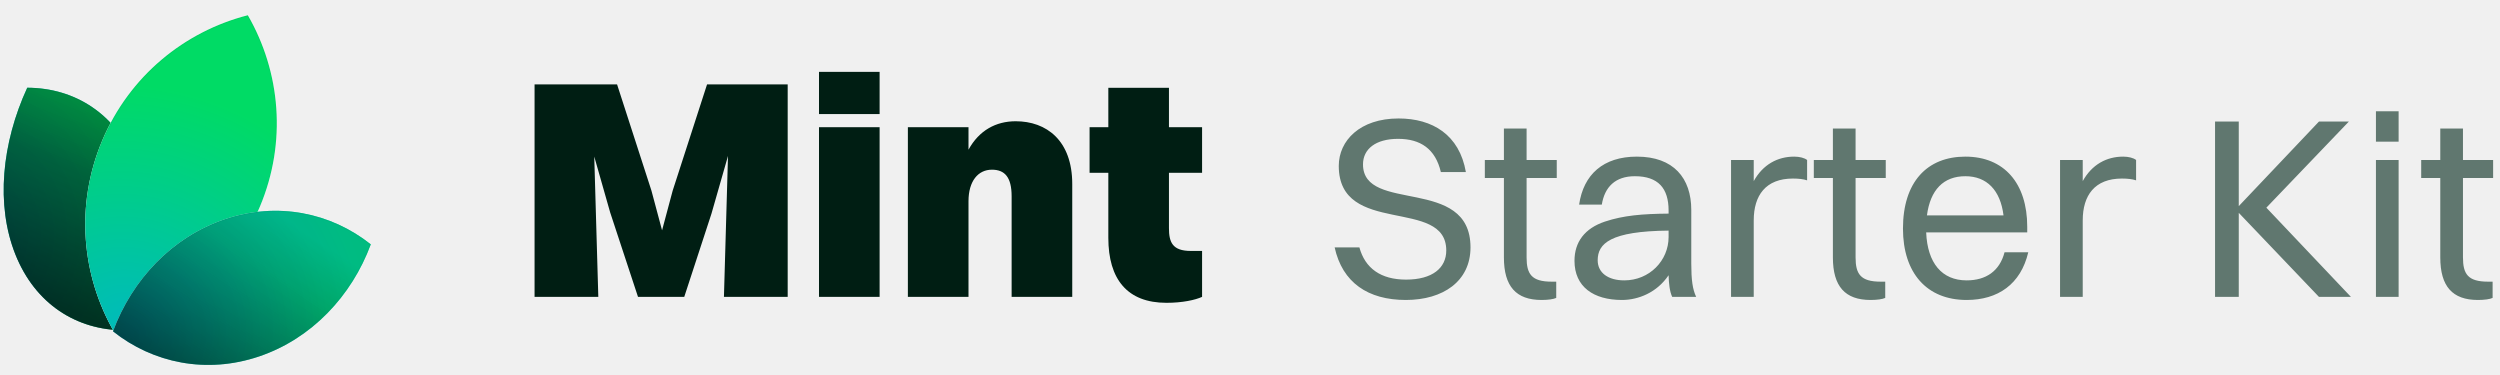
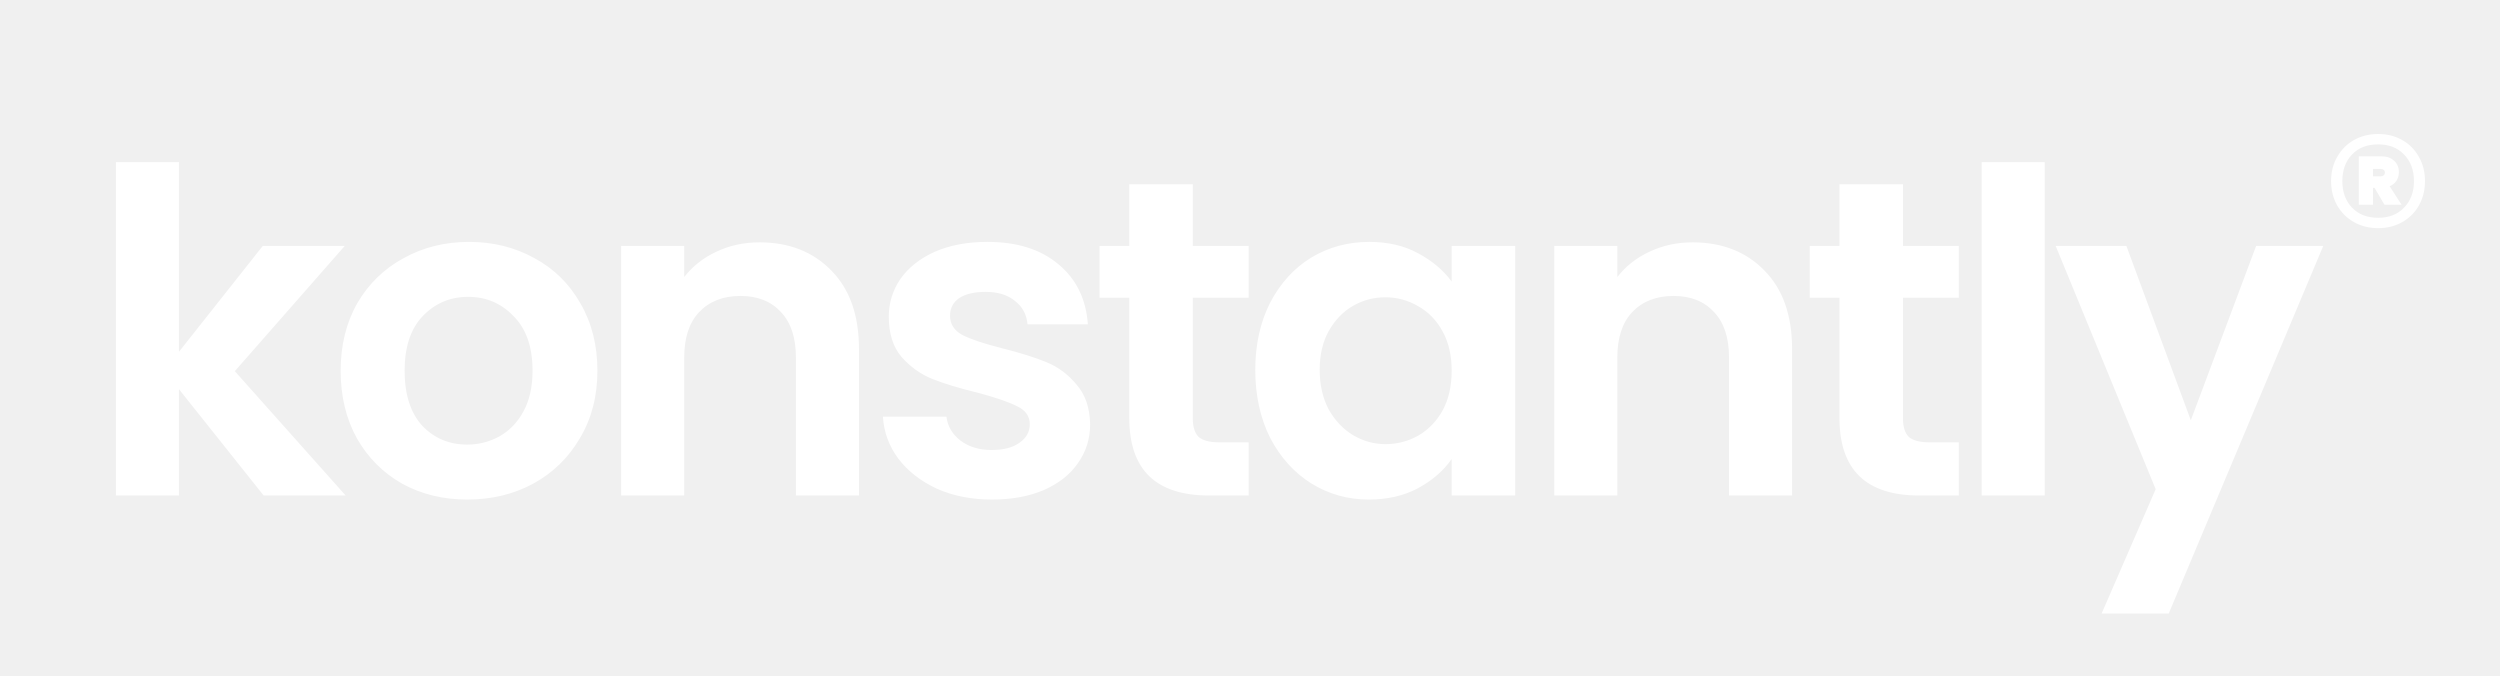
- <svg xmlns="http://www.w3.org/2000/svg" width="160" height="24" viewBox="0 0 160 24" fill="none">
-   <path d="M7.953 21.139C4.896 21.13 2.255 19.458 0.987 16.29C-0.28 13.121 0.109 9.163 1.744 5.615C4.801 5.624 7.442 7.296 8.71 10.465C9.977 13.633 9.588 17.591 7.953 21.139Z" fill="white" />
-   <path d="M7.953 21.139C4.896 21.13 2.255 19.458 0.987 16.29C-0.28 13.121 0.109 9.163 1.744 5.615C4.801 5.624 7.442 7.296 8.71 10.465C9.977 13.633 9.588 17.591 7.953 21.139Z" fill="url(#paint0_radial_115_86)" />
-   <path d="M7.953 21.139C4.896 21.13 2.255 19.458 0.987 16.29C-0.28 13.121 0.109 9.163 1.744 5.615C4.801 5.624 7.442 7.296 8.71 10.465C9.977 13.633 9.588 17.591 7.953 21.139Z" fill="black" fill-opacity="0.5" style="mix-blend-mode:hard-light" />
-   <path d="M7.953 21.139C4.896 21.13 2.255 19.458 0.987 16.29C-0.28 13.121 0.109 9.163 1.744 5.615C4.801 5.624 7.442 7.296 8.71 10.465C9.977 13.633 9.588 17.591 7.953 21.139Z" fill="url(#paint1_linear_115_86)" fill-opacity="0.5" style="mix-blend-mode:hard-light" />
-   <path d="M7.935 21.111C4.897 21.096 2.274 19.431 1.013 16.279C-0.248 13.124 0.136 9.182 1.762 5.643C4.8 5.659 7.423 7.324 8.684 10.476C9.945 13.63 9.561 17.572 7.935 21.111Z" stroke="url(#paint2_linear_115_86)" stroke-opacity="0.05" stroke-width="0.056" />
-   <path d="M7.31 21.257C11.354 20.221 14.884 17.375 16.628 13.236C18.373 9.097 17.945 4.587 15.86 0.976C11.816 2.012 8.287 4.858 6.542 8.998C4.797 13.137 5.225 17.646 7.31 21.257Z" fill="white" />
-   <path d="M7.31 21.257C11.354 20.221 14.884 17.375 16.628 13.236C18.373 9.097 17.945 4.587 15.86 0.976C11.816 2.012 8.287 4.858 6.542 8.998C4.797 13.137 5.225 17.646 7.31 21.257Z" fill="url(#paint3_radial_115_86)" />
-   <path d="M16.602 13.225C14.864 17.349 11.351 20.187 7.324 21.225C5.253 17.624 4.829 13.132 6.568 9.009C8.306 4.885 11.819 2.047 15.846 1.009C17.918 4.61 18.341 9.101 16.602 13.225Z" stroke="url(#paint4_linear_115_86)" stroke-opacity="0.05" stroke-width="0.056" />
-   <path d="M7.234 21.207C9.789 23.237 13.21 23.951 16.577 22.814C19.944 21.677 22.506 18.945 23.73 15.638C21.175 13.608 17.754 12.894 14.387 14.031C11.02 15.168 8.458 17.901 7.234 21.207Z" fill="white" />
-   <path d="M7.234 21.207C9.789 23.237 13.21 23.951 16.577 22.814C19.944 21.677 22.506 18.945 23.73 15.638C21.175 13.608 17.754 12.894 14.387 14.031C11.02 15.168 8.458 17.901 7.234 21.207Z" fill="url(#paint5_radial_115_86)" />
-   <path d="M7.234 21.207C9.789 23.237 13.21 23.951 16.577 22.814C19.944 21.677 22.506 18.945 23.73 15.638C21.175 13.608 17.754 12.894 14.387 14.031C11.02 15.168 8.458 17.901 7.234 21.207Z" fill="black" fill-opacity="0.2" style="mix-blend-mode:hard-light" />
-   <path d="M7.234 21.207C9.789 23.237 13.21 23.951 16.577 22.814C19.944 21.677 22.506 18.945 23.73 15.638C21.175 13.608 17.754 12.894 14.387 14.031C11.02 15.168 8.458 17.901 7.234 21.207Z" fill="url(#paint6_linear_115_86)" fill-opacity="0.5" style="mix-blend-mode:hard-light" />
-   <path d="M16.568 22.787C13.218 23.918 9.814 23.212 7.267 21.198C8.492 17.907 11.044 15.189 14.396 14.058C17.747 12.927 21.15 13.633 23.697 15.648C22.472 18.938 19.92 21.656 16.568 22.787Z" stroke="url(#paint7_linear_115_86)" stroke-opacity="0.05" stroke-width="0.056" />
-   <path d="M34.212 19V5.4H39.492L41.692 12.2L42.372 14.74L43.052 12.2L45.252 5.4H50.412V19H46.332L46.592 9.98L45.532 13.68L43.792 19H40.832L39.052 13.6L38.032 10.02L38.292 19H34.212ZM52.416 7.3V4.6H56.295V7.3H52.416ZM52.416 19V8.14H56.295V19H52.416ZM58.104 19V8.14H61.984V9.58C62.664 8.34 63.744 7.76 65.004 7.76C66.964 7.76 68.624 8.98 68.624 11.78V19H64.744V12.56C64.744 11.34 64.304 10.86 63.484 10.86C62.604 10.86 61.984 11.58 61.984 12.88V19H58.104ZM70.933 15.22V11.06H69.733V8.14H70.933V5.62H74.813V8.14H76.933V11.06H74.813V14.6C74.813 15.5 75.033 16.06 76.213 16.06H76.933V19C76.493 19.2 75.673 19.38 74.653 19.38C72.153 19.38 70.933 17.88 70.933 15.22Z" fill="#001E13" />
-   <path d="M87.232 10.519C87.232 13.687 94.112 11.229 94.112 15.832C94.112 17.994 92.364 19.198 89.971 19.198C87.562 19.198 85.912 18.093 85.417 15.832H87.001C87.364 17.169 88.371 17.895 89.987 17.895C91.671 17.895 92.561 17.152 92.561 16.03C92.561 12.598 85.681 15.155 85.681 10.618C85.681 9.001 87.034 7.582 89.509 7.582C91.671 7.582 93.403 8.621 93.816 11.014H92.215C91.868 9.529 90.912 8.886 89.476 8.886C88.057 8.886 87.232 9.529 87.232 10.519ZM96.25 16.476V11.393H95.029V10.239H96.25V8.226H97.702V10.239H99.632V11.393H97.702V16.476C97.702 17.532 98.015 18.026 99.302 18.026H99.599V19.066C99.434 19.148 99.071 19.198 98.659 19.198C97.025 19.198 96.25 18.323 96.25 16.476ZM102.516 13.093H101.064C101.345 11.162 102.615 10.024 104.76 10.024C107.103 10.024 108.242 11.393 108.242 13.44V16.888C108.242 17.895 108.324 18.521 108.555 19H107.021C106.856 18.654 106.806 18.142 106.79 17.614C106.047 18.72 104.859 19.198 103.803 19.198C101.988 19.198 100.767 18.357 100.767 16.69C100.767 15.486 101.427 14.611 102.714 14.182C103.902 13.786 105.107 13.687 106.79 13.671V13.473C106.79 12.053 106.13 11.278 104.628 11.278C103.374 11.278 102.698 11.971 102.516 13.093ZM102.252 16.657C102.252 17.465 102.929 17.944 103.952 17.944C105.569 17.944 106.79 16.674 106.79 15.172V14.759C103.061 14.793 102.252 15.585 102.252 16.657ZM110.787 19V10.239H112.239V11.591C112.833 10.519 113.774 10.024 114.83 10.024C115.176 10.024 115.49 10.107 115.655 10.239V11.542C115.407 11.46 115.094 11.427 114.747 11.427C112.998 11.427 112.239 12.515 112.239 14.1V19H110.787ZM117.305 16.476V11.393H116.084V10.239H117.305V8.226H118.757V10.239H120.688V11.393H118.757V16.476C118.757 17.532 119.071 18.026 120.358 18.026H120.655V19.066C120.49 19.148 120.127 19.198 119.714 19.198C118.081 19.198 117.305 18.323 117.305 16.476ZM129.809 16.145C129.33 18.192 127.862 19.198 125.865 19.198C123.324 19.198 121.79 17.482 121.79 14.627C121.79 11.658 123.324 10.024 125.783 10.024C128.258 10.024 129.743 11.723 129.743 14.512V14.875H123.275C123.357 16.838 124.281 17.944 125.865 17.944C127.103 17.944 127.977 17.35 128.291 16.145H129.809ZM125.783 11.278C124.38 11.278 123.539 12.152 123.324 13.786H128.225C128.027 12.169 127.152 11.278 125.783 11.278ZM131.843 19V10.239H133.295V11.591C133.889 10.519 134.829 10.024 135.885 10.024C136.232 10.024 136.545 10.107 136.71 10.239V11.542C136.463 11.46 136.149 11.427 135.803 11.427C134.054 11.427 133.295 12.515 133.295 14.1V19H131.843ZM141.763 19V7.78H143.281V13.192L148.413 7.78H150.327L145.047 13.291L150.459 19H148.413L143.281 13.621V19H141.763ZM152.06 9.067V7.12H153.512V9.067H152.06ZM152.06 19V10.239H153.512V19H152.06ZM156.178 16.476V11.393H154.957V10.239H156.178V8.226H157.63V10.239H159.56V11.393H157.63V16.476C157.63 17.532 157.943 18.026 159.23 18.026H159.527V19.066C159.362 19.148 158.999 19.198 158.587 19.198C156.953 19.198 156.178 18.323 156.178 16.476Z" fill="#002719" fill-opacity="0.6" />
-   <defs>
-     <radialGradient id="paint0_radial_115_86" cx="0" cy="0" r="1" gradientUnits="userSpaceOnUse" gradientTransform="translate(-3.00503 15.023) rotate(-10.029) scale(17.9572 17.784)">
-       <stop stop-color="#00B0BB" />
-       <stop offset="1" stop-color="#00DB65" />
-     </radialGradient>
-     <linearGradient id="paint1_linear_115_86" x1="7.39" y1="4.813" x2="1.63" y2="18.689" gradientUnits="userSpaceOnUse">
-       <stop stop-color="#18E299" />
-       <stop offset="1" />
-     </linearGradient>
-     <linearGradient id="paint2_linear_115_86" x1="7.948" y1="8.016" x2="1.761" y2="18.746" gradientUnits="userSpaceOnUse">
-       <stop />
-       <stop offset="1" stop-opacity="0" />
-     </linearGradient>
-     <radialGradient id="paint3_radial_115_86" cx="0" cy="0" r="1" gradientUnits="userSpaceOnUse" gradientTransform="translate(8.11404 20.8822) rotate(-75.7542) scale(21.6246 23.7772)">
-       <stop stop-color="#00BBBB" />
-       <stop offset="0.713" stop-color="#00DB65" />
-     </radialGradient>
-     <linearGradient id="paint4_linear_115_86" x1="7.602" y1="5.871" x2="15.556" y2="16.372" gradientUnits="userSpaceOnUse">
-       <stop />
-       <stop offset="1" stop-opacity="0" />
-     </linearGradient>
-     <radialGradient id="paint5_radial_115_86" cx="0" cy="0" r="1" gradientUnits="userSpaceOnUse" gradientTransform="translate(7.84537 21.5181) rotate(-20.3525) scale(18.5603 17.32)">
-       <stop stop-color="#00B0BB" />
-       <stop offset="1" stop-color="#00DB65" />
-     </radialGradient>
-     <linearGradient id="paint6_linear_115_86" x1="16.808" y1="13.007" x2="10.041" y2="22.994" gradientUnits="userSpaceOnUse">
-       <stop stop-color="#00B1BC" />
-       <stop offset="1" />
-     </linearGradient>
-     <linearGradient id="paint7_linear_115_86" x1="16.808" y1="13.007" x2="14.169" y2="23.841" gradientUnits="userSpaceOnUse">
-       <stop />
-       <stop offset="1" stop-opacity="0" />
-     </linearGradient>
-   </defs>
+ <svg xmlns="http://www.w3.org/2000/svg" width="111" height="30" viewBox="0 0 111 30" fill="none">
+   <path d="M105.59 5.95C105.99 5.95 106.347 6.04 106.66 6.22C106.98 6.4 107.227 6.65 107.4 6.97C107.58 7.283 107.67 7.64 107.67 8.04C107.67 8.44 107.58 8.8 107.4 9.12C107.227 9.433 106.98 9.68 106.66 9.86C106.347 10.04 105.99 10.13 105.59 10.13C105.19 10.13 104.83 10.04 104.51 9.86C104.197 9.68 103.95 9.433 103.77 9.12C103.59 8.8 103.5 8.44 103.5 8.04C103.5 7.64 103.59 7.283 103.77 6.97C103.95 6.65 104.197 6.4 104.51 6.22C104.83 6.04 105.19 5.95 105.59 5.95ZM105.59 9.67C106.07 9.67 106.453 9.52 106.74 9.22C107.033 8.92 107.18 8.527 107.18 8.04C107.18 7.553 107.033 7.16 106.74 6.86C106.453 6.56 106.07 6.41 105.59 6.41C105.103 6.41 104.717 6.56 104.43 6.86C104.143 7.16 104 7.553 104 8.04C104 8.527 104.143 8.92 104.43 9.22C104.717 9.52 105.103 9.67 105.59 9.67ZM106.51 7.64C106.51 7.787 106.473 7.917 106.4 8.03C106.327 8.137 106.227 8.217 106.1 8.27L106.63 9.09H105.87L105.43 8.34H105.36V9.09H104.73V6.94H105.74C105.973 6.94 106.16 7.007 106.3 7.14C106.44 7.267 106.51 7.433 106.51 7.64ZM105.36 7.83H105.7C105.753 7.83 105.797 7.817 105.83 7.79C105.87 7.757 105.89 7.713 105.89 7.66C105.89 7.607 105.87 7.567 105.83 7.54C105.797 7.513 105.753 7.5 105.7 7.5H105.36V7.83Z" fill="white" />
+   <path d="M11.706 22L7.946 17.28V22H5.146V7.2H7.946V15.62L11.666 10.92H15.306L10.426 16.48L15.346 22H11.706ZM20.745 22.18C19.679 22.18 18.719 21.947 17.865 21.48C17.012 21 16.339 20.327 15.845 19.46C15.365 18.593 15.125 17.593 15.125 16.46C15.125 15.327 15.372 14.327 15.865 13.46C16.372 12.593 17.059 11.927 17.925 11.46C18.792 10.98 19.759 10.74 20.825 10.74C21.892 10.74 22.859 10.98 23.725 11.46C24.592 11.927 25.272 12.593 25.765 13.46C26.272 14.327 26.525 15.327 26.525 16.46C26.525 17.593 26.265 18.593 25.745 19.46C25.239 20.327 24.545 21 23.665 21.48C22.799 21.947 21.825 22.18 20.745 22.18ZM20.745 19.74C21.252 19.74 21.725 19.62 22.165 19.38C22.619 19.127 22.979 18.753 23.245 18.26C23.512 17.767 23.645 17.167 23.645 16.46C23.645 15.407 23.365 14.6 22.805 14.04C22.259 13.467 21.585 13.18 20.785 13.18C19.985 13.18 19.312 13.467 18.765 14.04C18.232 14.6 17.965 15.407 17.965 16.46C17.965 17.513 18.225 18.327 18.745 18.9C19.279 19.46 19.945 19.74 20.745 19.74ZM33.719 10.76C35.039 10.76 36.106 11.18 36.919 12.02C37.733 12.847 38.139 14.007 38.139 15.5V22H35.339V15.88C35.339 15 35.119 14.327 34.679 13.86C34.239 13.38 33.639 13.14 32.879 13.14C32.106 13.14 31.493 13.38 31.039 13.86C30.599 14.327 30.379 15 30.379 15.88V22H27.579V10.92H30.379V12.3C30.753 11.82 31.226 11.447 31.799 11.18C32.386 10.9 33.026 10.76 33.719 10.76ZM44.042 22.18C43.135 22.18 42.322 22.02 41.602 21.7C40.882 21.367 40.309 20.92 39.882 20.36C39.468 19.8 39.242 19.18 39.202 18.5H42.022C42.075 18.927 42.282 19.28 42.642 19.56C43.015 19.84 43.475 19.98 44.022 19.98C44.555 19.98 44.968 19.873 45.262 19.66C45.569 19.447 45.722 19.173 45.722 18.84C45.722 18.48 45.535 18.213 45.162 18.04C44.802 17.853 44.222 17.653 43.422 17.44C42.595 17.24 41.915 17.033 41.382 16.82C40.862 16.607 40.408 16.28 40.022 15.84C39.648 15.4 39.462 14.807 39.462 14.06C39.462 13.447 39.635 12.887 39.982 12.38C40.342 11.873 40.849 11.473 41.502 11.18C42.169 10.887 42.949 10.74 43.842 10.74C45.162 10.74 46.215 11.073 47.002 11.74C47.788 12.393 48.222 13.28 48.302 14.4H45.622C45.582 13.96 45.395 13.613 45.062 13.36C44.742 13.093 44.309 12.96 43.762 12.96C43.255 12.96 42.862 13.053 42.582 13.24C42.315 13.427 42.182 13.687 42.182 14.02C42.182 14.393 42.368 14.68 42.742 14.88C43.115 15.067 43.695 15.26 44.482 15.46C45.282 15.66 45.942 15.867 46.462 16.08C46.982 16.293 47.428 16.627 47.802 17.08C48.188 17.52 48.389 18.107 48.402 18.84C48.402 19.48 48.222 20.053 47.862 20.56C47.515 21.067 47.008 21.467 46.342 21.76C45.688 22.04 44.922 22.18 44.042 22.18ZM52.96 13.22V18.58C52.96 18.953 53.047 19.227 53.22 19.4C53.407 19.56 53.714 19.64 54.14 19.64H55.44V22H53.68C51.32 22 50.14 20.853 50.14 18.56V13.22H48.82V10.92H50.14V8.18H52.96V10.92H55.44V13.22H52.96ZM55.734 16.42C55.734 15.3 55.954 14.307 56.394 13.44C56.848 12.573 57.454 11.907 58.214 11.44C58.988 10.973 59.848 10.74 60.794 10.74C61.621 10.74 62.341 10.907 62.954 11.24C63.581 11.573 64.081 11.993 64.454 12.5V10.92H67.274V22H64.454V20.38C64.094 20.9 63.594 21.333 62.954 21.68C62.328 22.013 61.601 22.18 60.774 22.18C59.841 22.18 58.988 21.94 58.214 21.46C57.454 20.98 56.848 20.307 56.394 19.44C55.954 18.56 55.734 17.553 55.734 16.42ZM64.454 16.46C64.454 15.78 64.321 15.2 64.054 14.72C63.788 14.227 63.428 13.853 62.974 13.6C62.521 13.333 62.034 13.2 61.514 13.2C60.994 13.2 60.514 13.327 60.074 13.58C59.634 13.833 59.274 14.207 58.994 14.7C58.728 15.18 58.594 15.753 58.594 16.42C58.594 17.087 58.728 17.673 58.994 18.18C59.274 18.673 59.634 19.053 60.074 19.32C60.528 19.587 61.008 19.72 61.514 19.72C62.034 19.72 62.521 19.593 62.974 19.34C63.428 19.073 63.788 18.7 64.054 18.22C64.321 17.727 64.454 17.14 64.454 16.46ZM75.149 10.76C76.469 10.76 77.536 11.18 78.349 12.02C79.162 12.847 79.569 14.007 79.569 15.5V22H76.769V15.88C76.769 15 76.549 14.327 76.109 13.86C75.669 13.38 75.069 13.14 74.309 13.14C73.536 13.14 72.922 13.38 72.469 13.86C72.029 14.327 71.809 15 71.809 15.88V22H69.009V10.92H71.809V12.3C72.182 11.82 72.656 11.447 73.229 11.18C73.816 10.9 74.456 10.76 75.149 10.76ZM84.492 13.22V18.58C84.492 18.953 84.578 19.227 84.752 19.4C84.938 19.56 85.245 19.64 85.672 19.64H86.972V22H85.212C82.852 22 81.672 20.853 81.672 18.56V13.22H80.352V10.92H81.672V8.18H84.492V10.92H86.972V13.22H84.492ZM90.785 7.2V22H87.986V7.2H90.785ZM103.152 10.92L96.292 27.24H93.312L95.712 21.72L91.272 10.92H94.412L97.272 18.66L100.172 10.92H103.152Z" fill="white" />
</svg>
